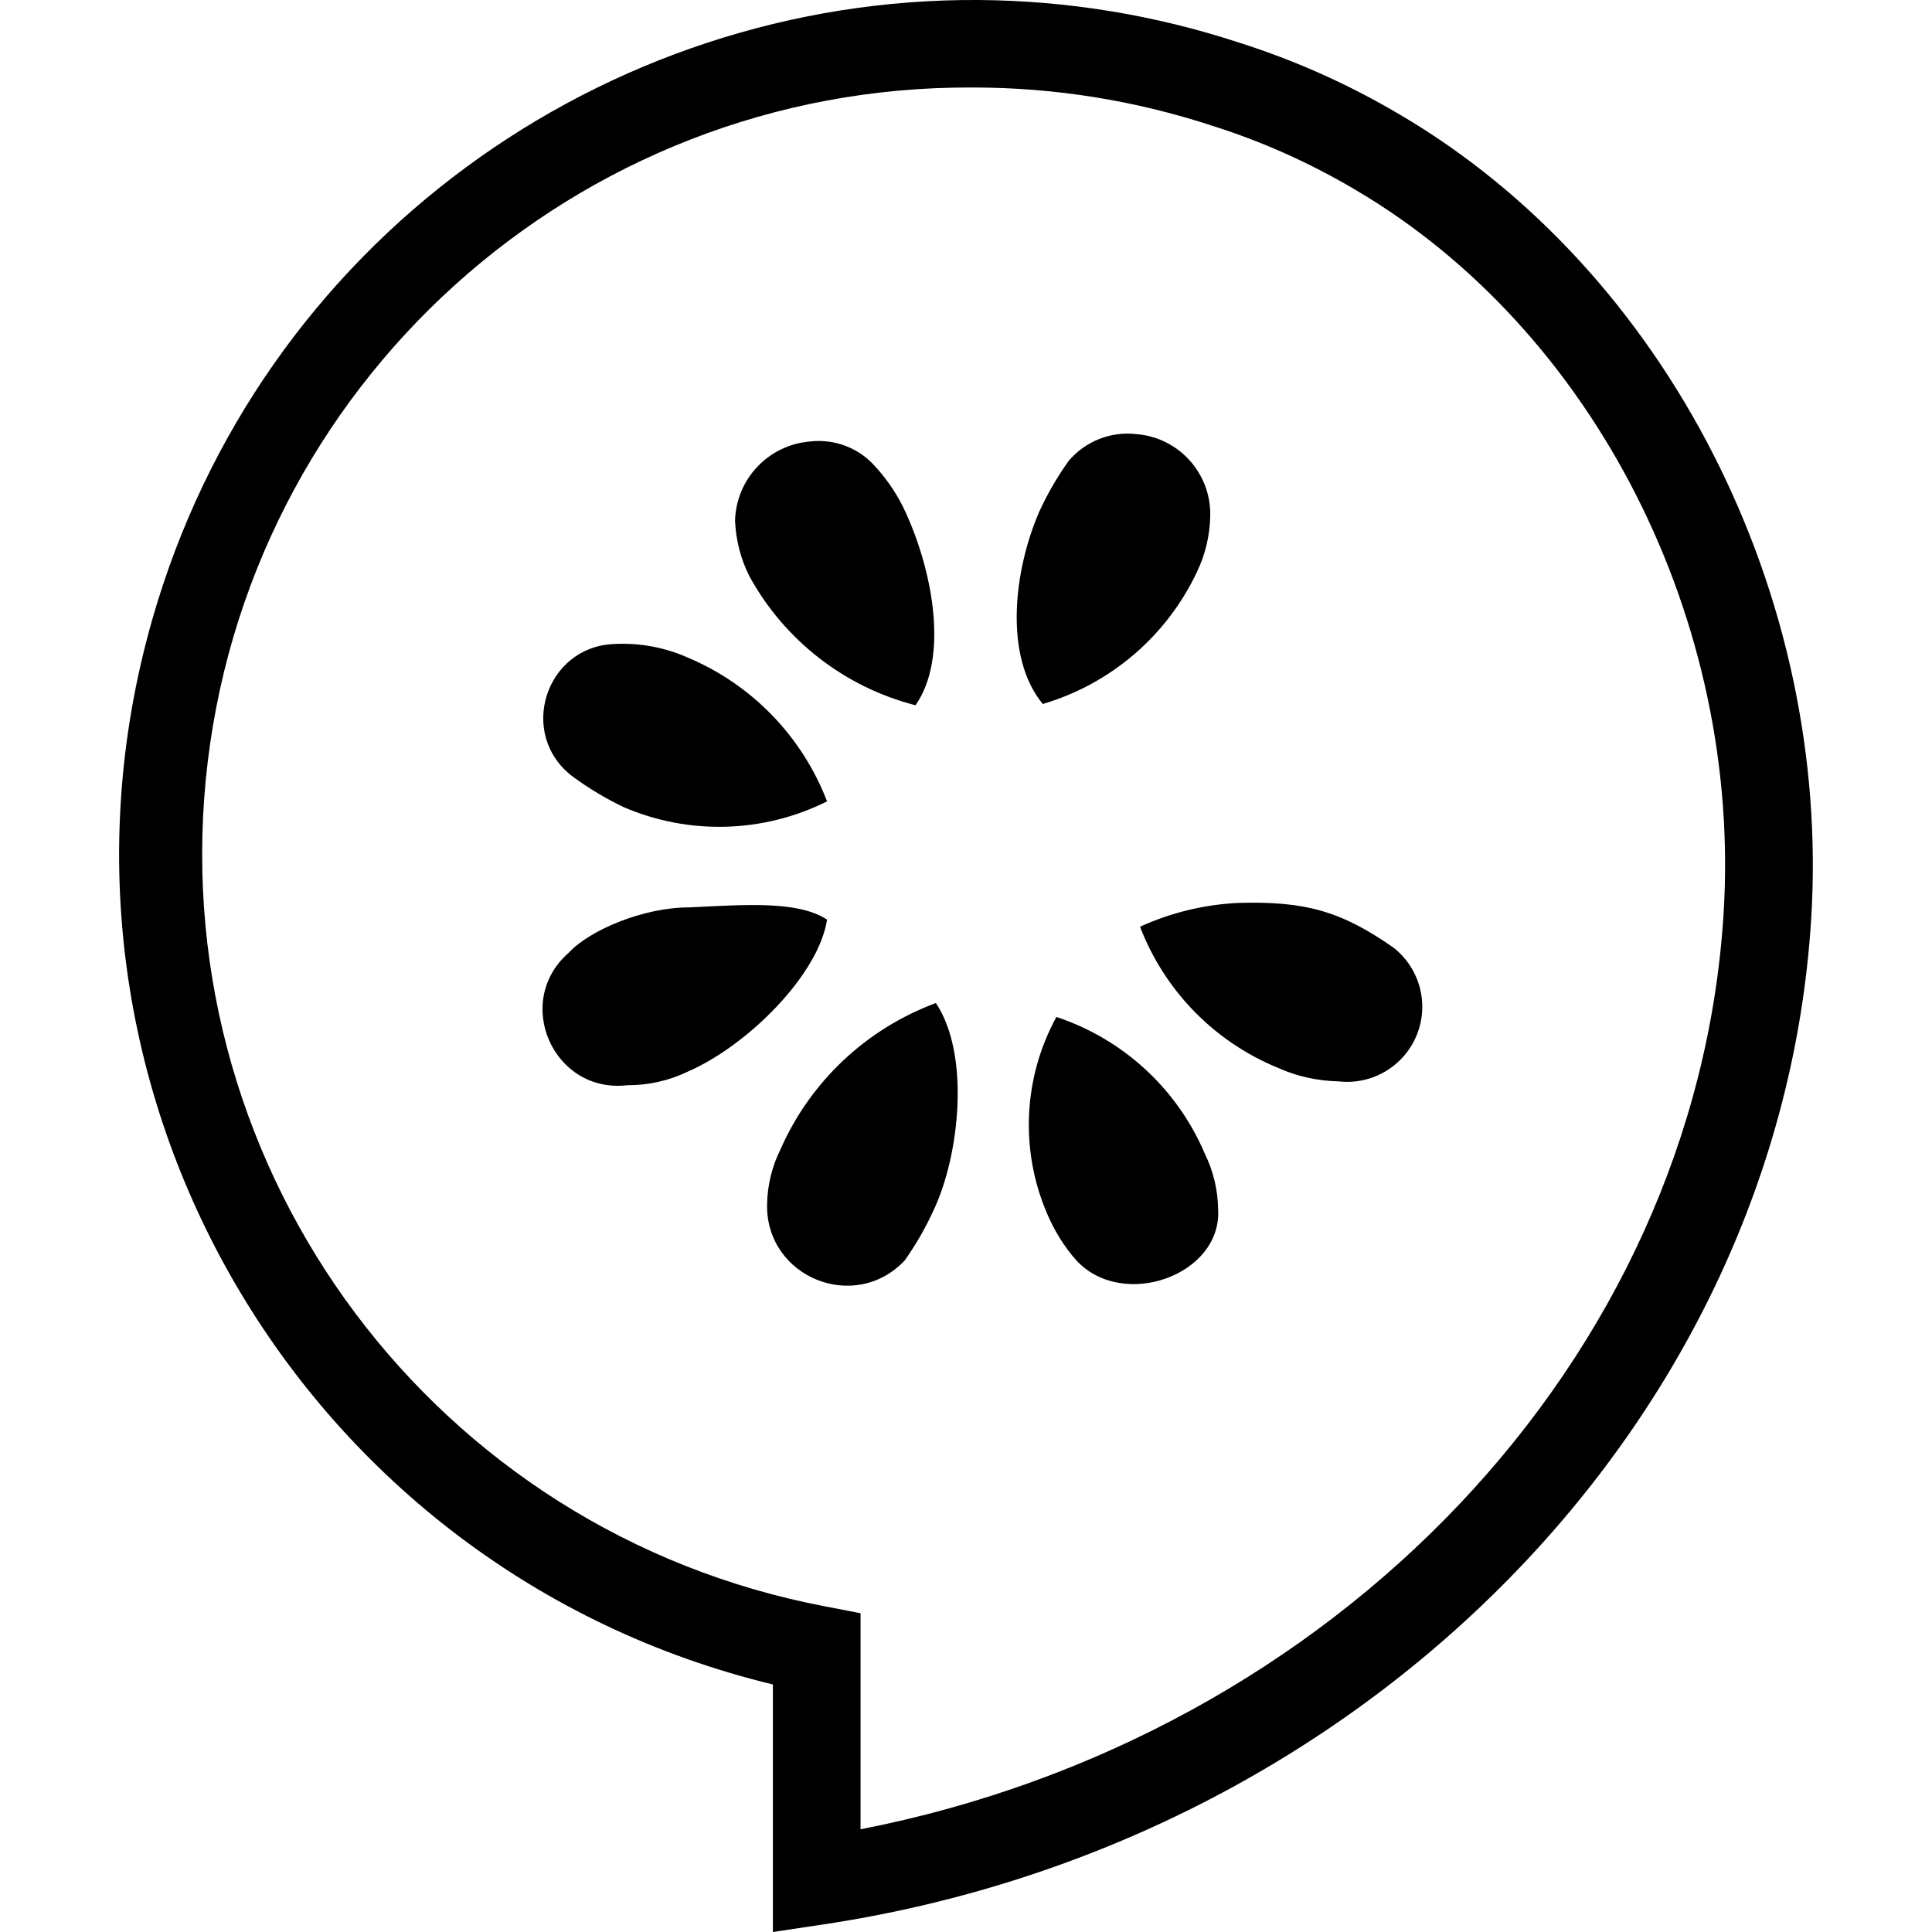
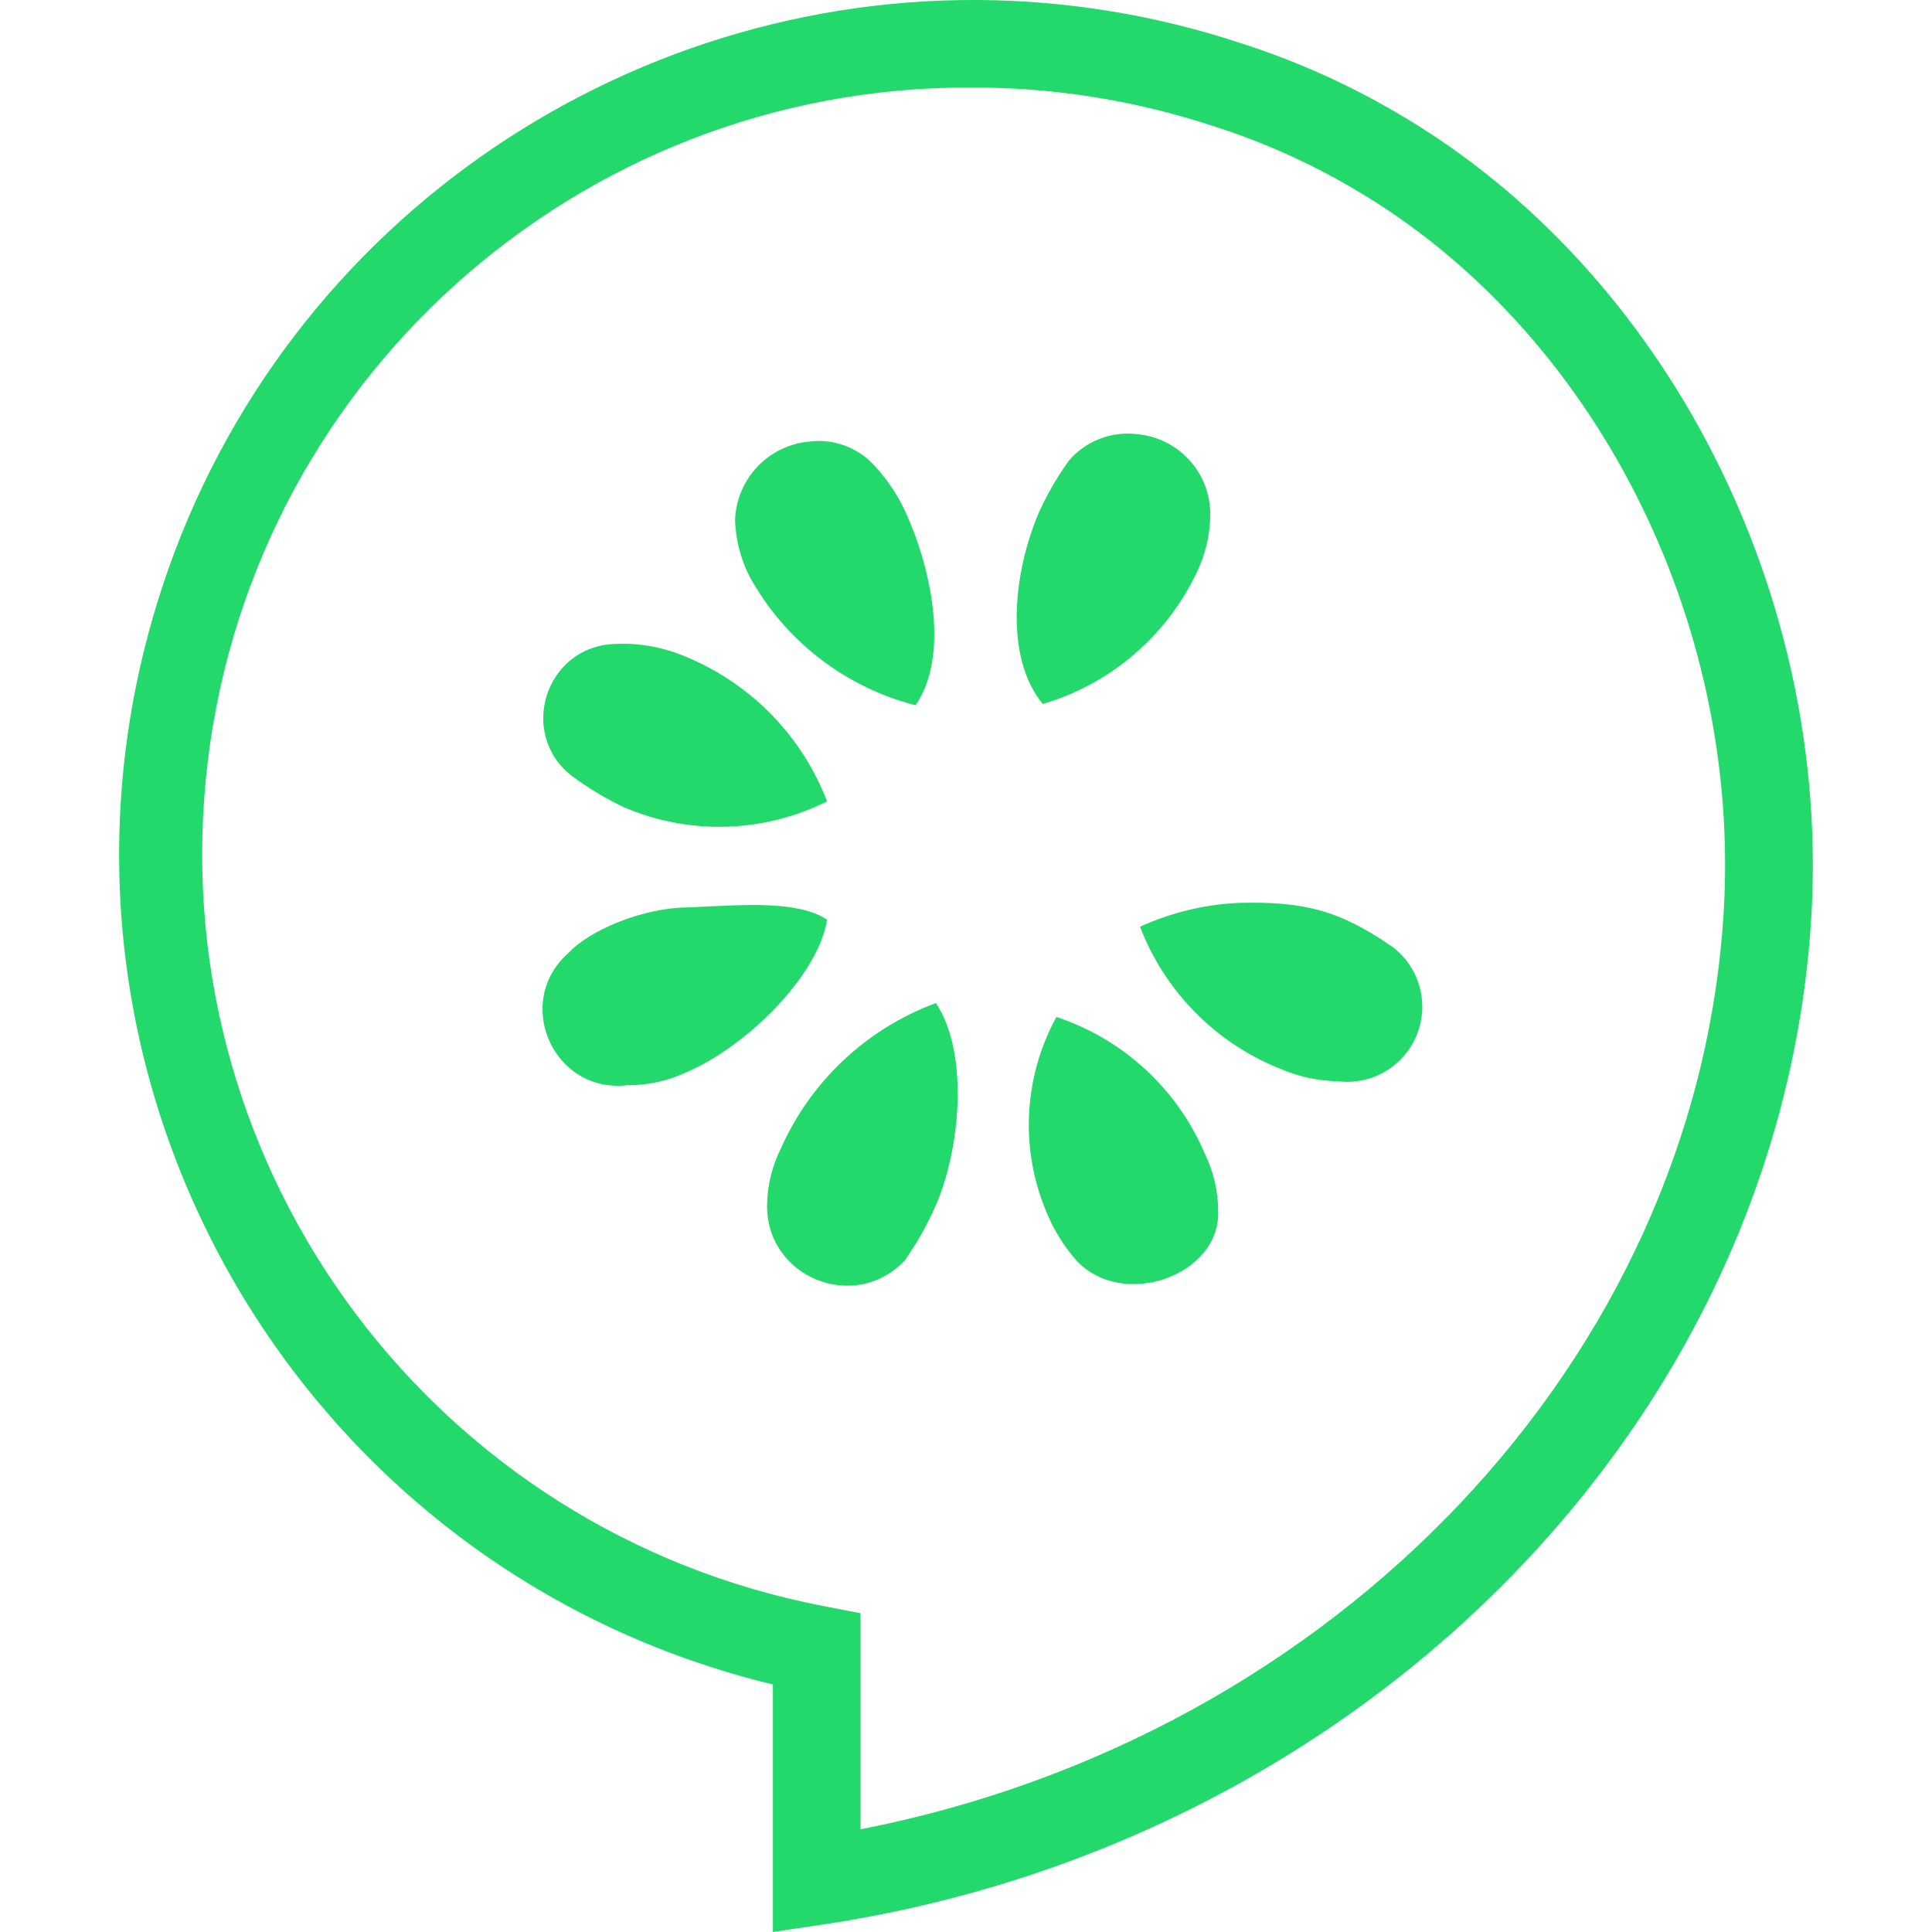
<svg xmlns="http://www.w3.org/2000/svg" role="img" viewBox="0 0 24 24">
-   <path d="M12.16 0C7.523-.03 3.223 3.007 1.886 7.715.241 13.51 3.746 19.51 9.601 20.925V24l.626-.094c6.715-1.008 11.876-6.254 12.271-12.472.258-4.041-1.795-8.064-5.108-10.01a9.62 9.62 0 0 0-1.999-.895A10.606 10.606 0 0 0 12.16 0zm-.084 1.087h.013c1.011 0 2.015.161 2.976.477a8.511 8.511 0 0 1 1.769.792c2.97 1.744 4.809 5.363 4.576 9.008-.35 5.52-4.816 10.208-10.72 11.36V20.04l-.44-.085a9.518 9.518 0 0 1 1.826-18.868zm2.042 4.306a.958.958 0 0 0-.843.333 3.83 3.83 0 0 0-.366.632c-.321.743-.436 1.803.043 2.385l-.001.003a3.08 3.08 0 0 0 1.918-1.641 1.68 1.68 0 0 0 .165-.698.996.996 0 0 0-.916-1.014zm-4.061.092a1.014 1.014 0 0 0-.926.982c.01.241.07.478.18.694a3.282 3.282 0 0 0 2.062 1.6c.413-.593.216-1.65-.118-2.386a2.17 2.17 0 0 0-.377-.574.934.934 0 0 0-.821-.316zM7.628 8c-.858.035-1.2 1.126-.516 1.645.198.146.41.273.632.38a3 3 0 0 0 2.53-.07A3.17 3.17 0 0 0 8.54 8.167 1.993 1.993 0 0 0 7.628 8zm7.762 3.216a3.32 3.32 0 0 0-1.228.296 3.087 3.087 0 0 0 1.718 1.755c.236.105.49.161.747.166a.933.933 0 0 0 .681-1.663c-.659-.46-1.105-.575-1.918-.554zm-5.85.03c-.297-.012-.635.01-.983.026-.559 0-1.228.278-1.494.565-.695.61-.188 1.751.73 1.644a1.71 1.71 0 0 0 .747-.167c.744-.322 1.628-1.202 1.734-1.89-.182-.12-.438-.165-.735-.178zm2.086 1.214c-.863.32-1.56.975-1.93 1.817a1.601 1.601 0 0 0-.167.681c-.02.908 1.091 1.361 1.711.698.14-.199.262-.41.362-.632.322-.69.449-1.928.024-2.564zm1.497.173a2.792 2.792 0 0 0-.116 2.442c.089.211.21.408.362.58.577.627 1.81.186 1.763-.63a1.62 1.62 0 0 0-.167-.697 3.043 3.043 0 0 0-1.842-1.695z" />
+   <path fill="#23D96C" d="M12.16 0C7.523-.03 3.223 3.007 1.886 7.715.241 13.51 3.746 19.51 9.601 20.925V24l.626-.094c6.715-1.008 11.876-6.254 12.271-12.472.258-4.041-1.795-8.064-5.108-10.01a9.62 9.62 0 0 0-1.999-.895A10.606 10.606 0 0 0 12.16 0zm-.084 1.087h.013c1.011 0 2.015.161 2.976.477a8.511 8.511 0 0 1 1.769.792c2.97 1.744 4.809 5.363 4.576 9.008-.35 5.52-4.816 10.208-10.72 11.36V20.04l-.44-.085a9.518 9.518 0 0 1 1.826-18.868zm2.042 4.306a.958.958 0 0 0-.843.333 3.83 3.83 0 0 0-.366.632c-.321.743-.436 1.803.043 2.385l-.001.003a3.08 3.08 0 0 0 1.918-1.641 1.68 1.68 0 0 0 .165-.698.996.996 0 0 0-.916-1.014zm-4.061.092a1.014 1.014 0 0 0-.926.982c.01.241.07.478.18.694a3.282 3.282 0 0 0 2.062 1.6c.413-.593.216-1.65-.118-2.386a2.17 2.17 0 0 0-.377-.574.934.934 0 0 0-.821-.316zM7.628 8c-.858.035-1.2 1.126-.516 1.645.198.146.41.273.632.38a3 3 0 0 0 2.53-.07A3.17 3.17 0 0 0 8.54 8.167 1.993 1.993 0 0 0 7.628 8zm7.762 3.216a3.32 3.32 0 0 0-1.228.296 3.087 3.087 0 0 0 1.718 1.755c.236.105.49.161.747.166a.933.933 0 0 0 .681-1.663c-.659-.46-1.105-.575-1.918-.554zm-5.85.03c-.297-.012-.635.01-.983.026-.559 0-1.228.278-1.494.565-.695.61-.188 1.751.73 1.644a1.71 1.71 0 0 0 .747-.167c.744-.322 1.628-1.202 1.734-1.89-.182-.12-.438-.165-.735-.178zm2.086 1.214c-.863.32-1.56.975-1.93 1.817a1.601 1.601 0 0 0-.167.681c-.02.908 1.091 1.361 1.711.698.14-.199.262-.41.362-.632.322-.69.449-1.928.024-2.564zm1.497.173a2.792 2.792 0 0 0-.116 2.442c.089.211.21.408.362.58.577.627 1.81.186 1.763-.63a1.62 1.62 0 0 0-.167-.697 3.043 3.043 0 0 0-1.842-1.695z" />
</svg>
